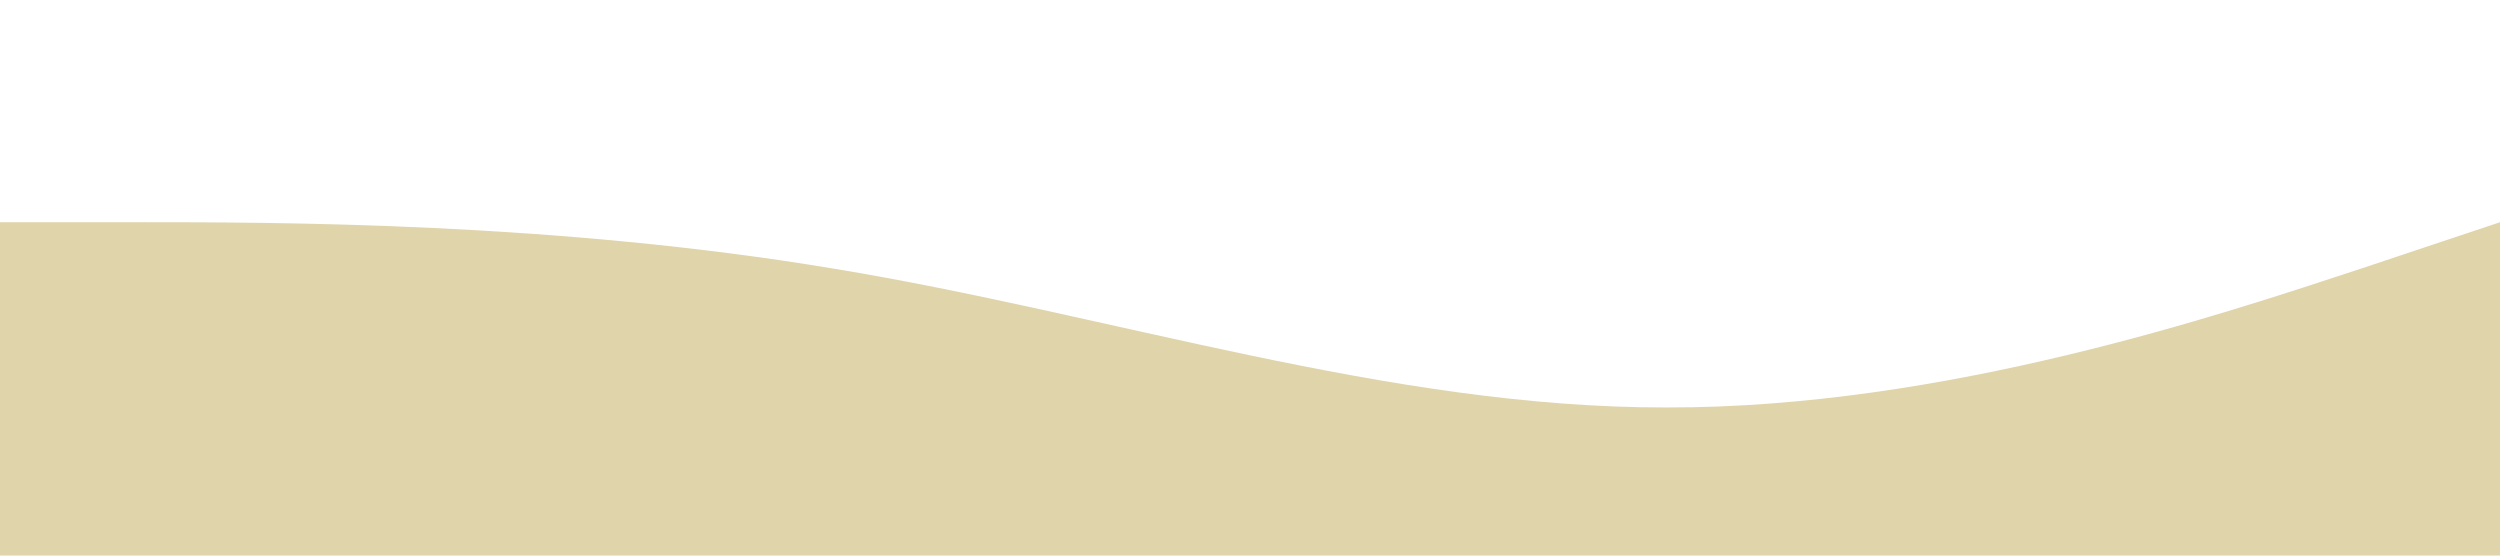
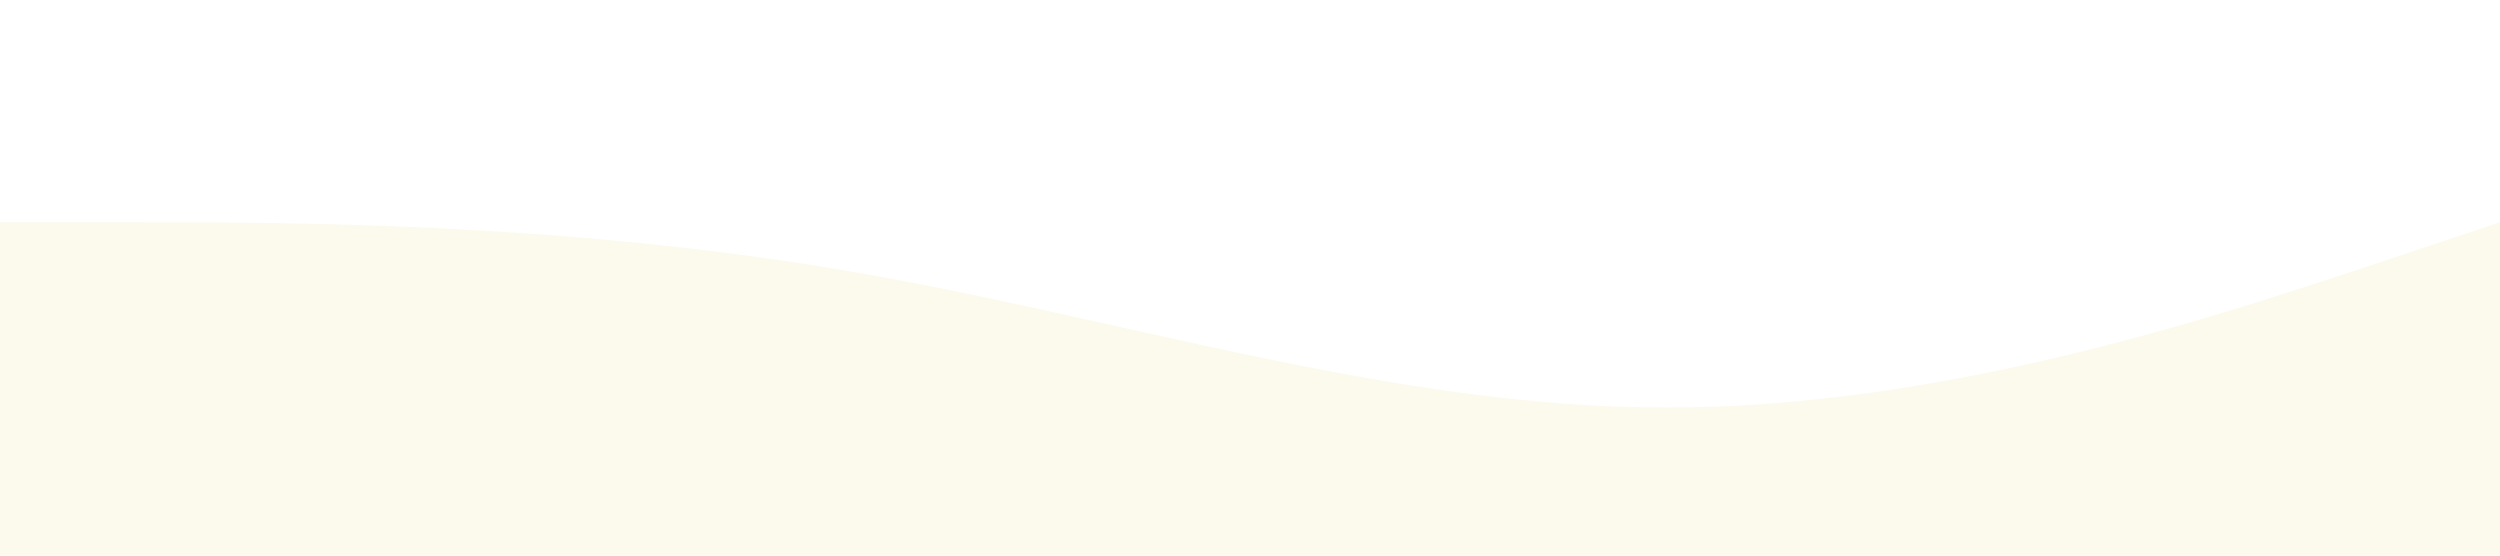
<svg xmlns="http://www.w3.org/2000/svg" viewBox="0 0 1440 320" preserveAspectRatio="none slice">
-   <path fill="#e0d4ab" fill-opacity="1" d="M0,128L80,128C160,128,320,128,480,154.7C640,181,800,235,960,234.7C1120,235,1280,181,1360,154.7L1440,128L1440,320L1360,320C1280,320,1120,320,960,320C800,320,640,320,480,320C320,320,160,320,80,320L0,320Z" />
+   <path fill="#fcfaed" fill-opacity="1" d="M0,128L80,128C160,128,320,128,480,154.7C640,181,800,235,960,234.7C1120,235,1280,181,1360,154.7L1440,128L1440,320L1360,320C1280,320,1120,320,960,320C800,320,640,320,480,320C320,320,160,320,80,320L0,320Z" />
</svg>
